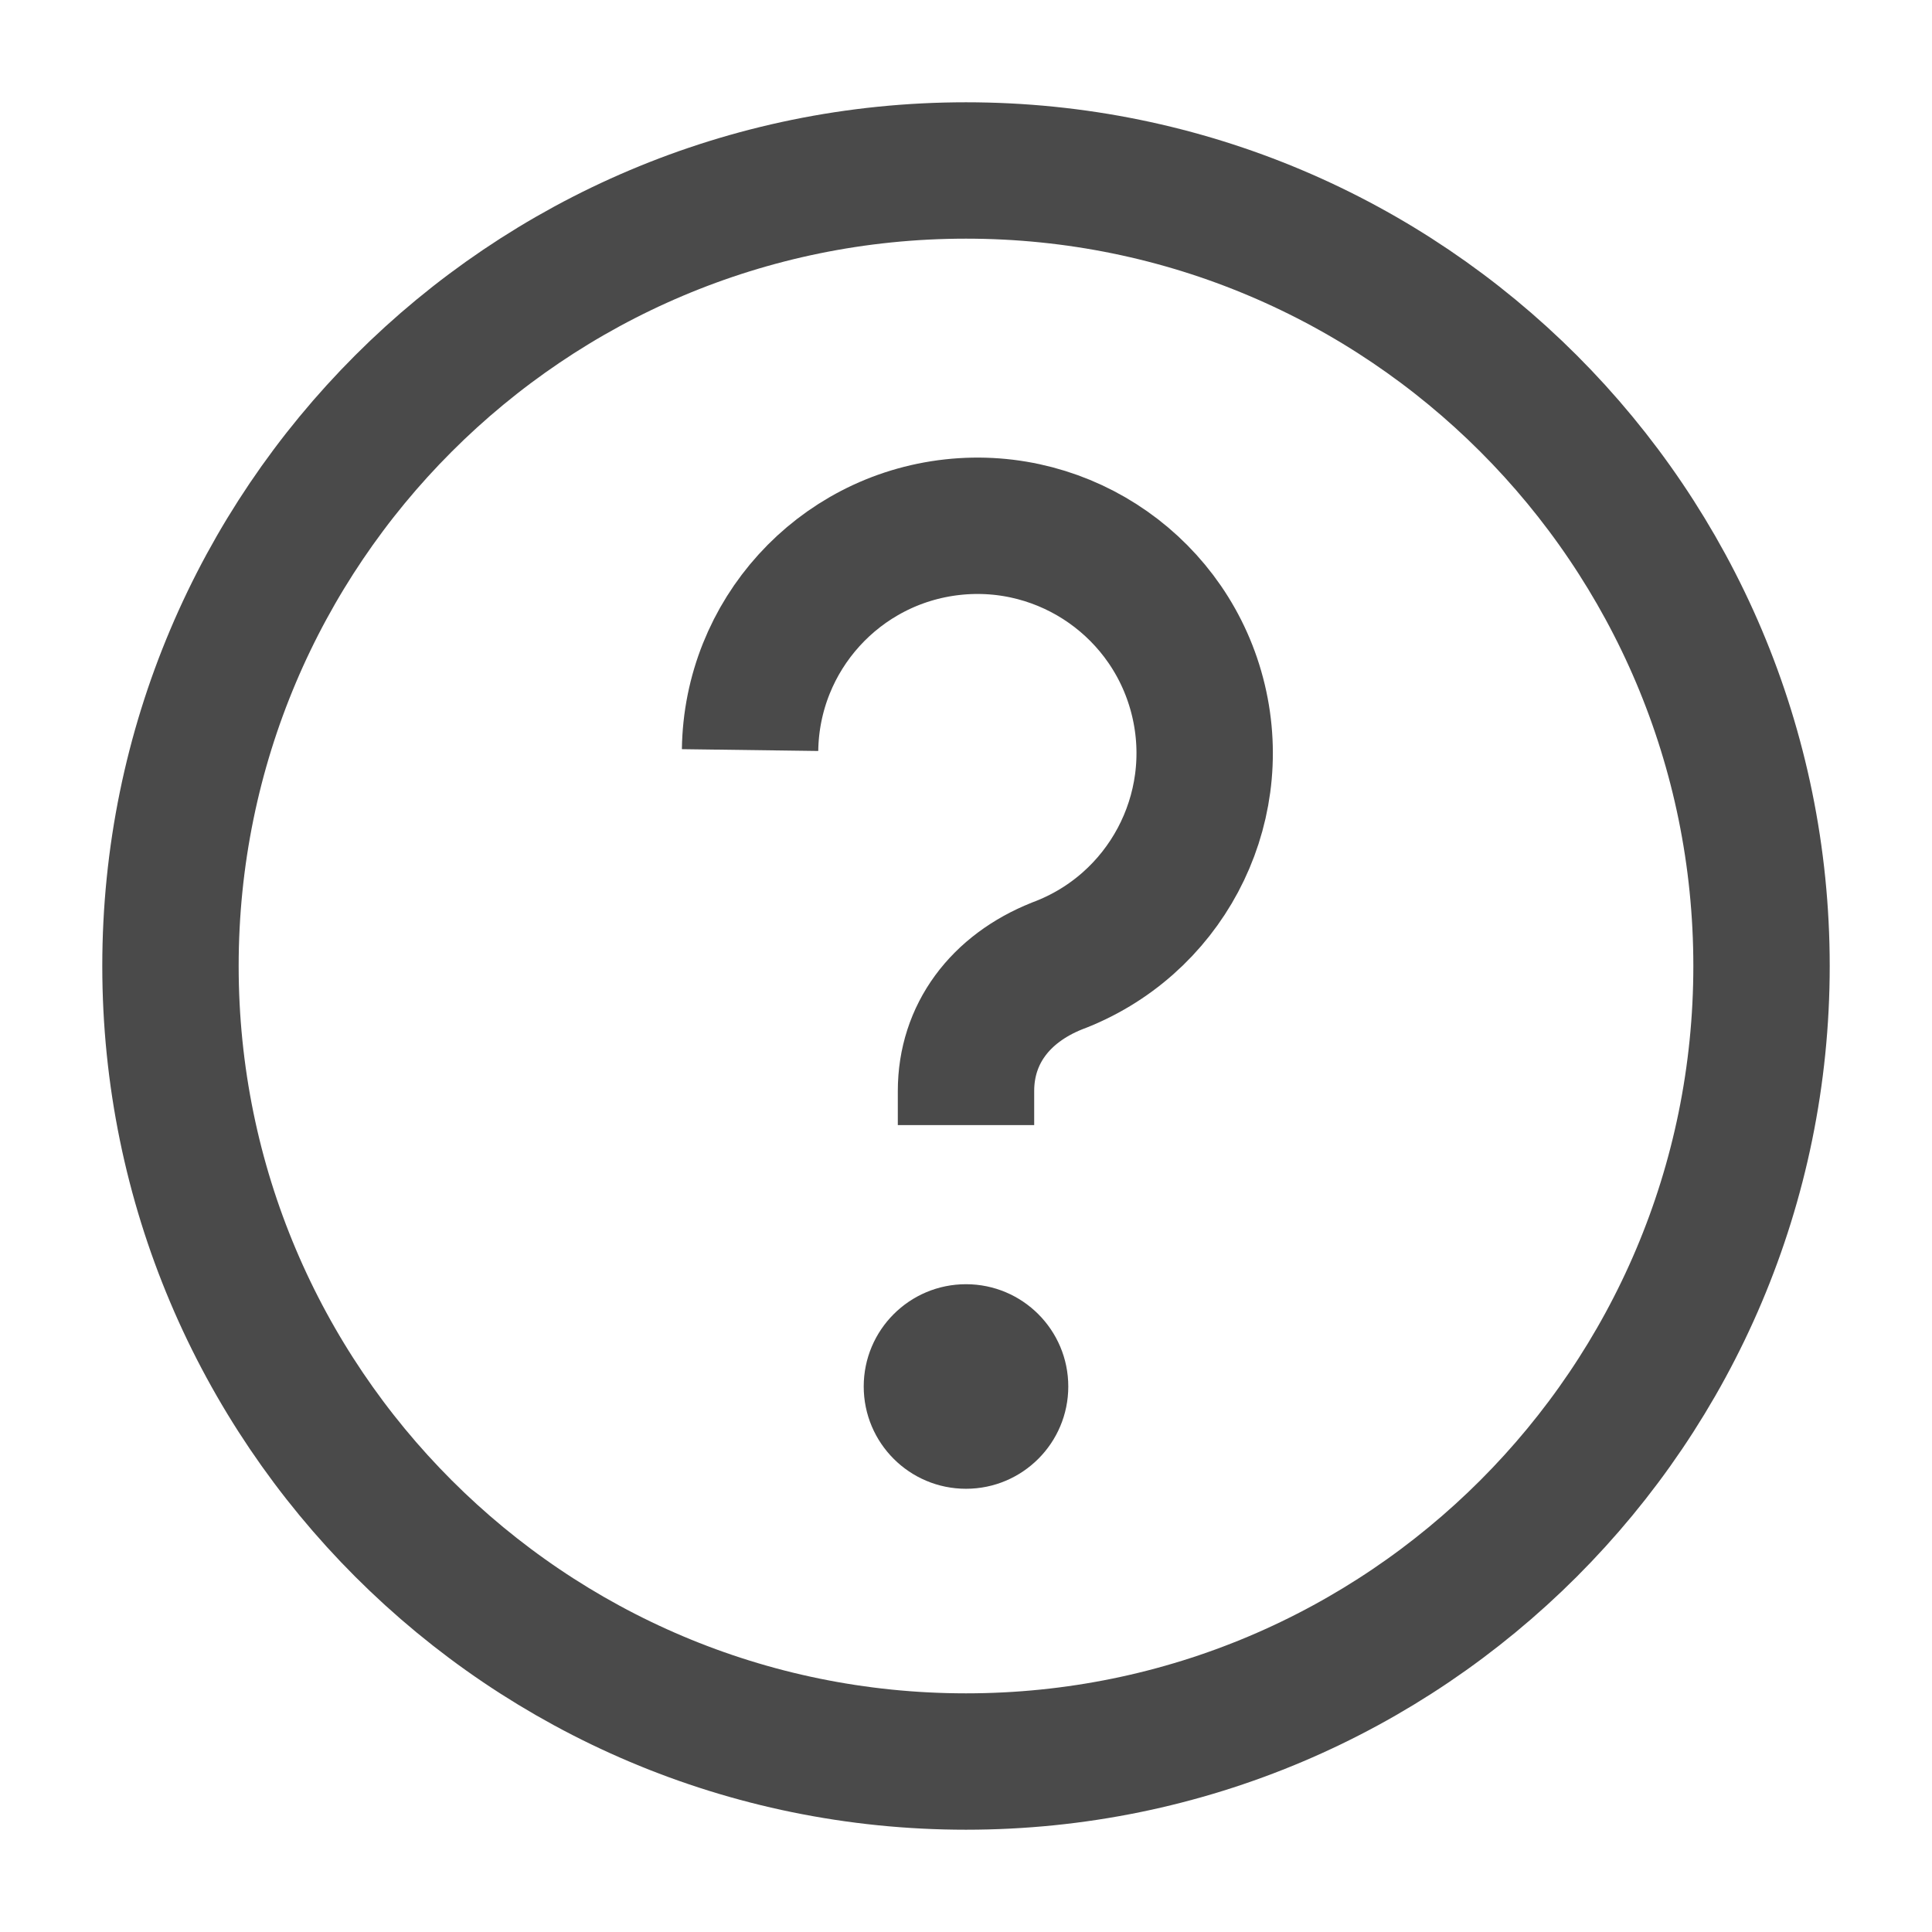
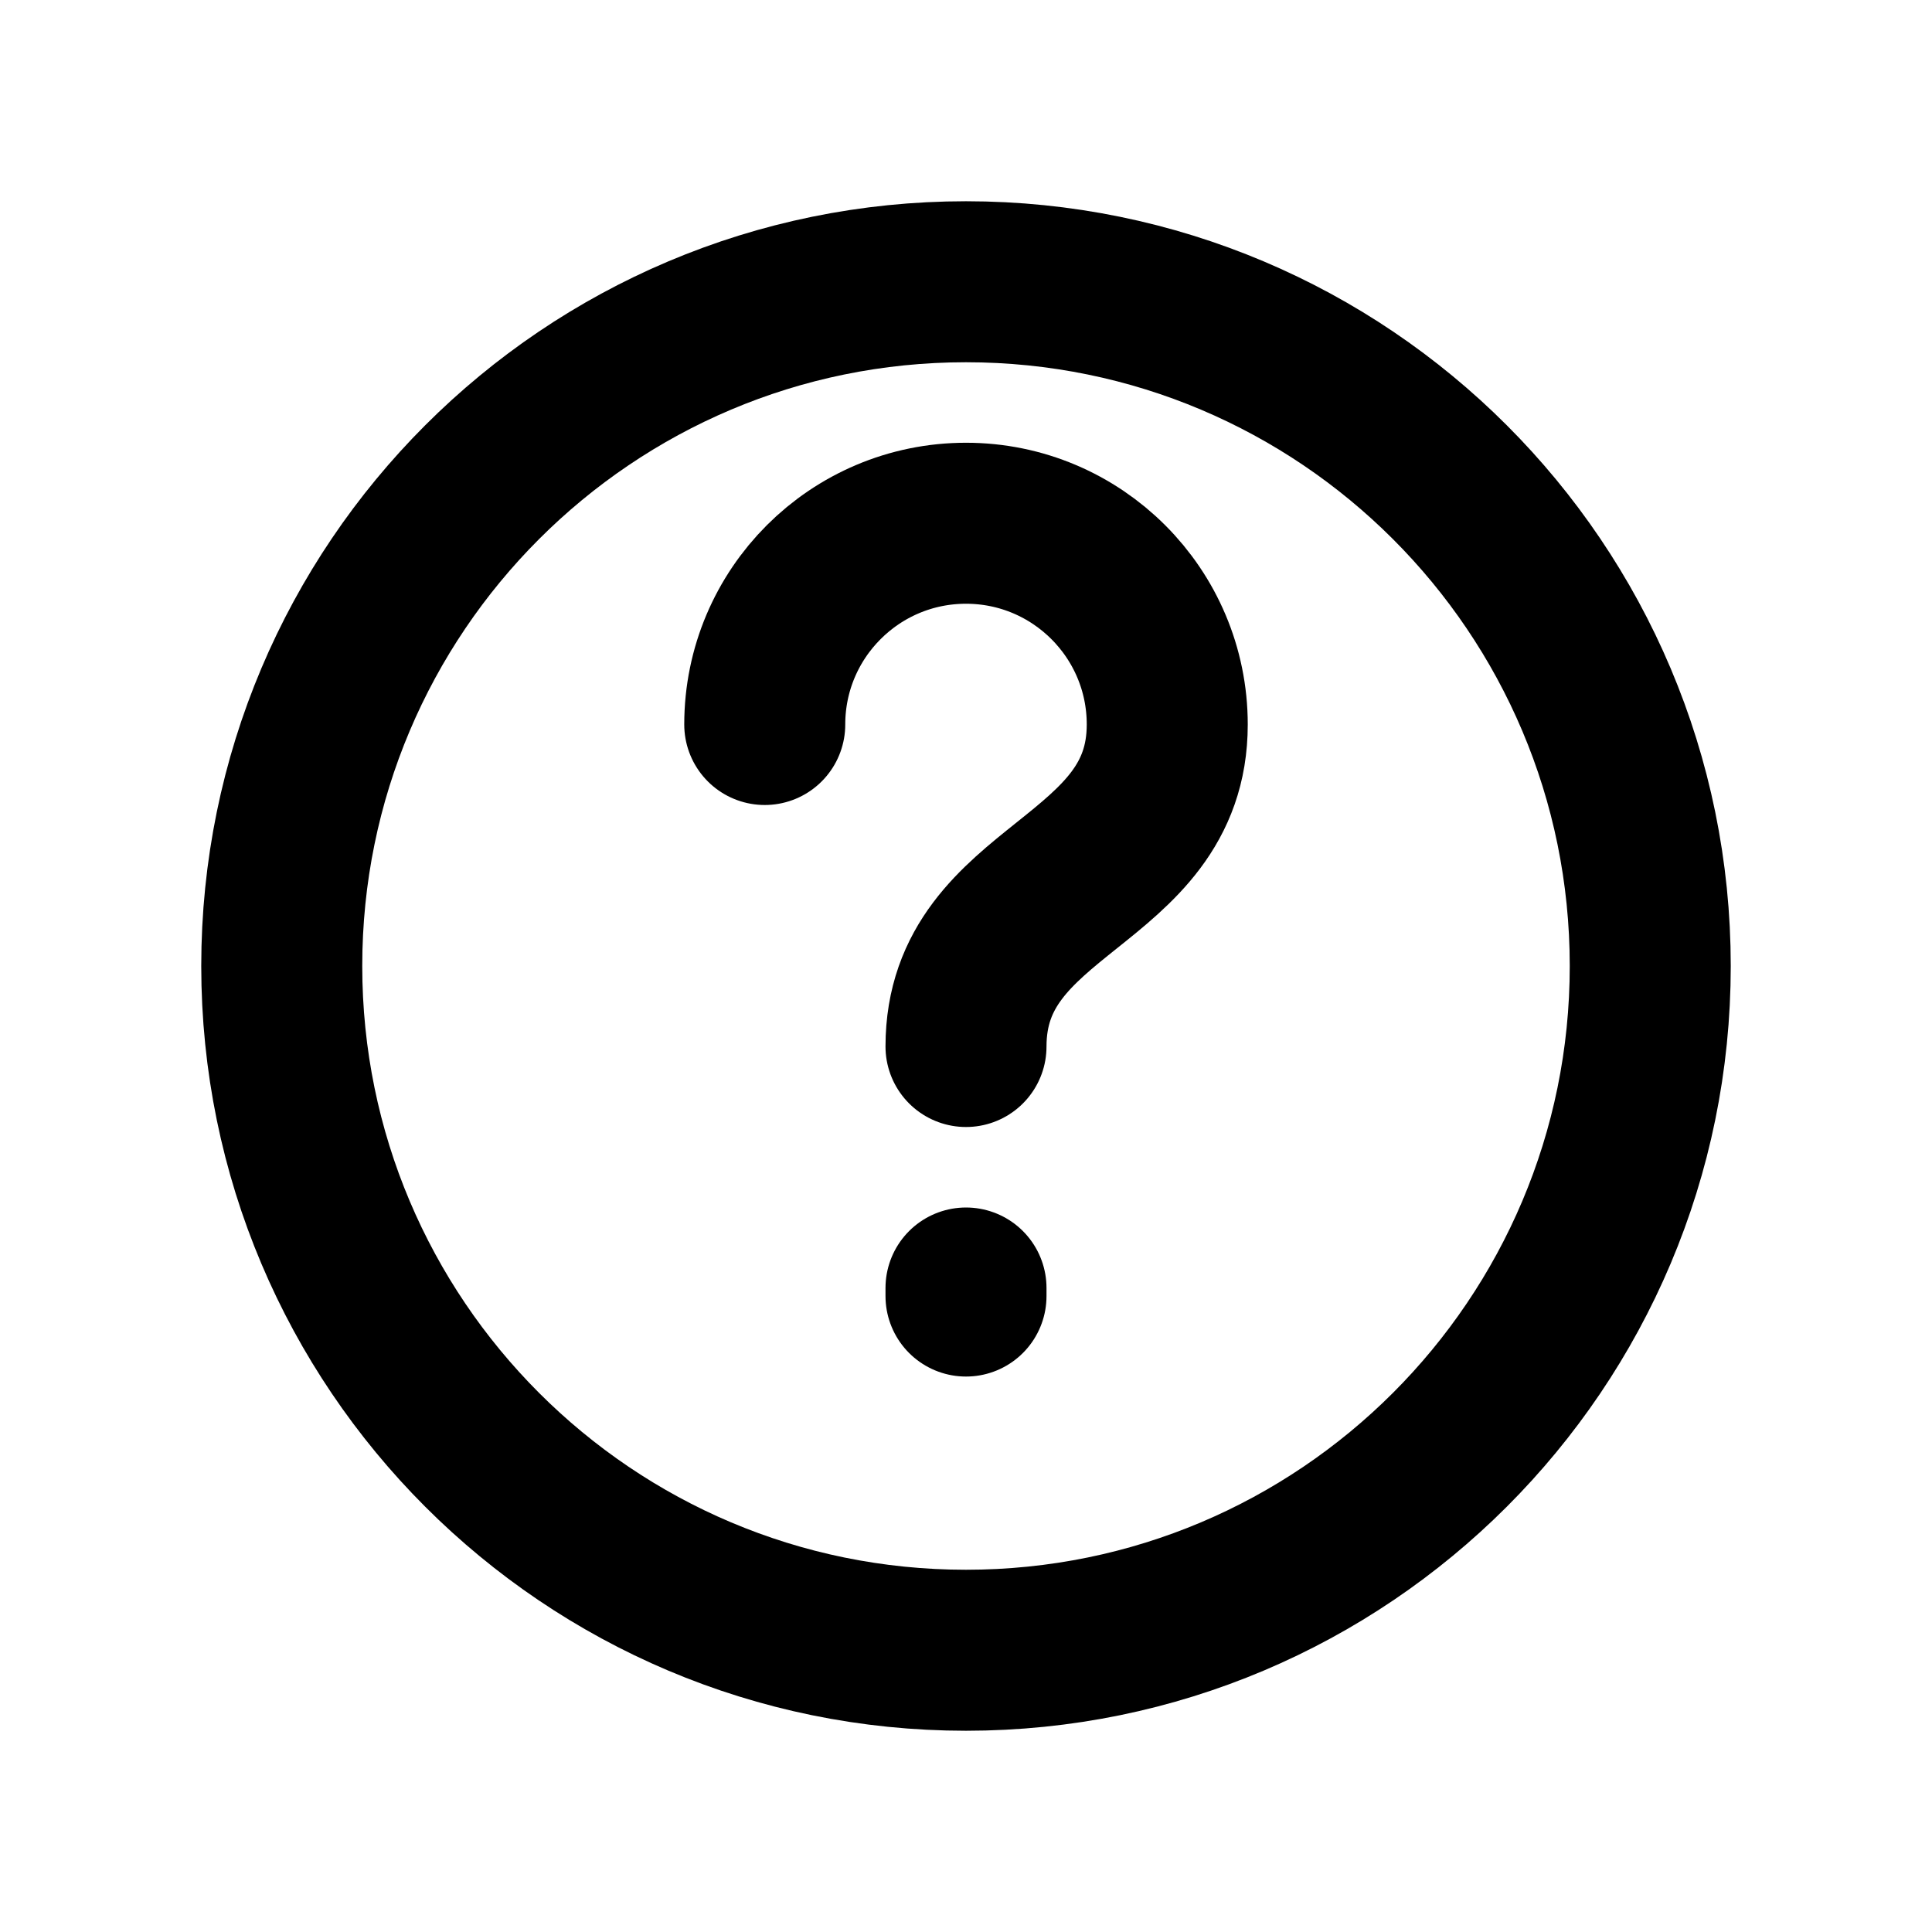
- <svg xmlns="http://www.w3.org/2000/svg" version="1.1" viewBox="0 0 17 17" fill="none">
-   <circle cx="8.5" cy="8.5" r="7" stroke="#4a4a4a" stroke-width="1.2" />
-   <path d="M6.6 6.6a2 2 0 1 1 2.7 1.9c-.5.2-.8.6-.8 1.1v.3" stroke="#4a4a4a" stroke-width="1.2" />
-   <circle cx="8.5" cy="12.2" r=".9" fill="#4a4a4a" />
+ <svg xmlns="http://www.w3.org/2000/svg" viewBox="0 0 24 24" fill="none" stroke="currentColor" stroke-width="2" stroke-linecap="round" stroke-linejoin="round">
+   <circle cx="12" cy="12" r="8.5" />
+   <path d="M9.5 9a2.5 2.5 0 0 1 5 0c0 2-2.5 2-2.5 4m0 3v.1" />
</svg>
